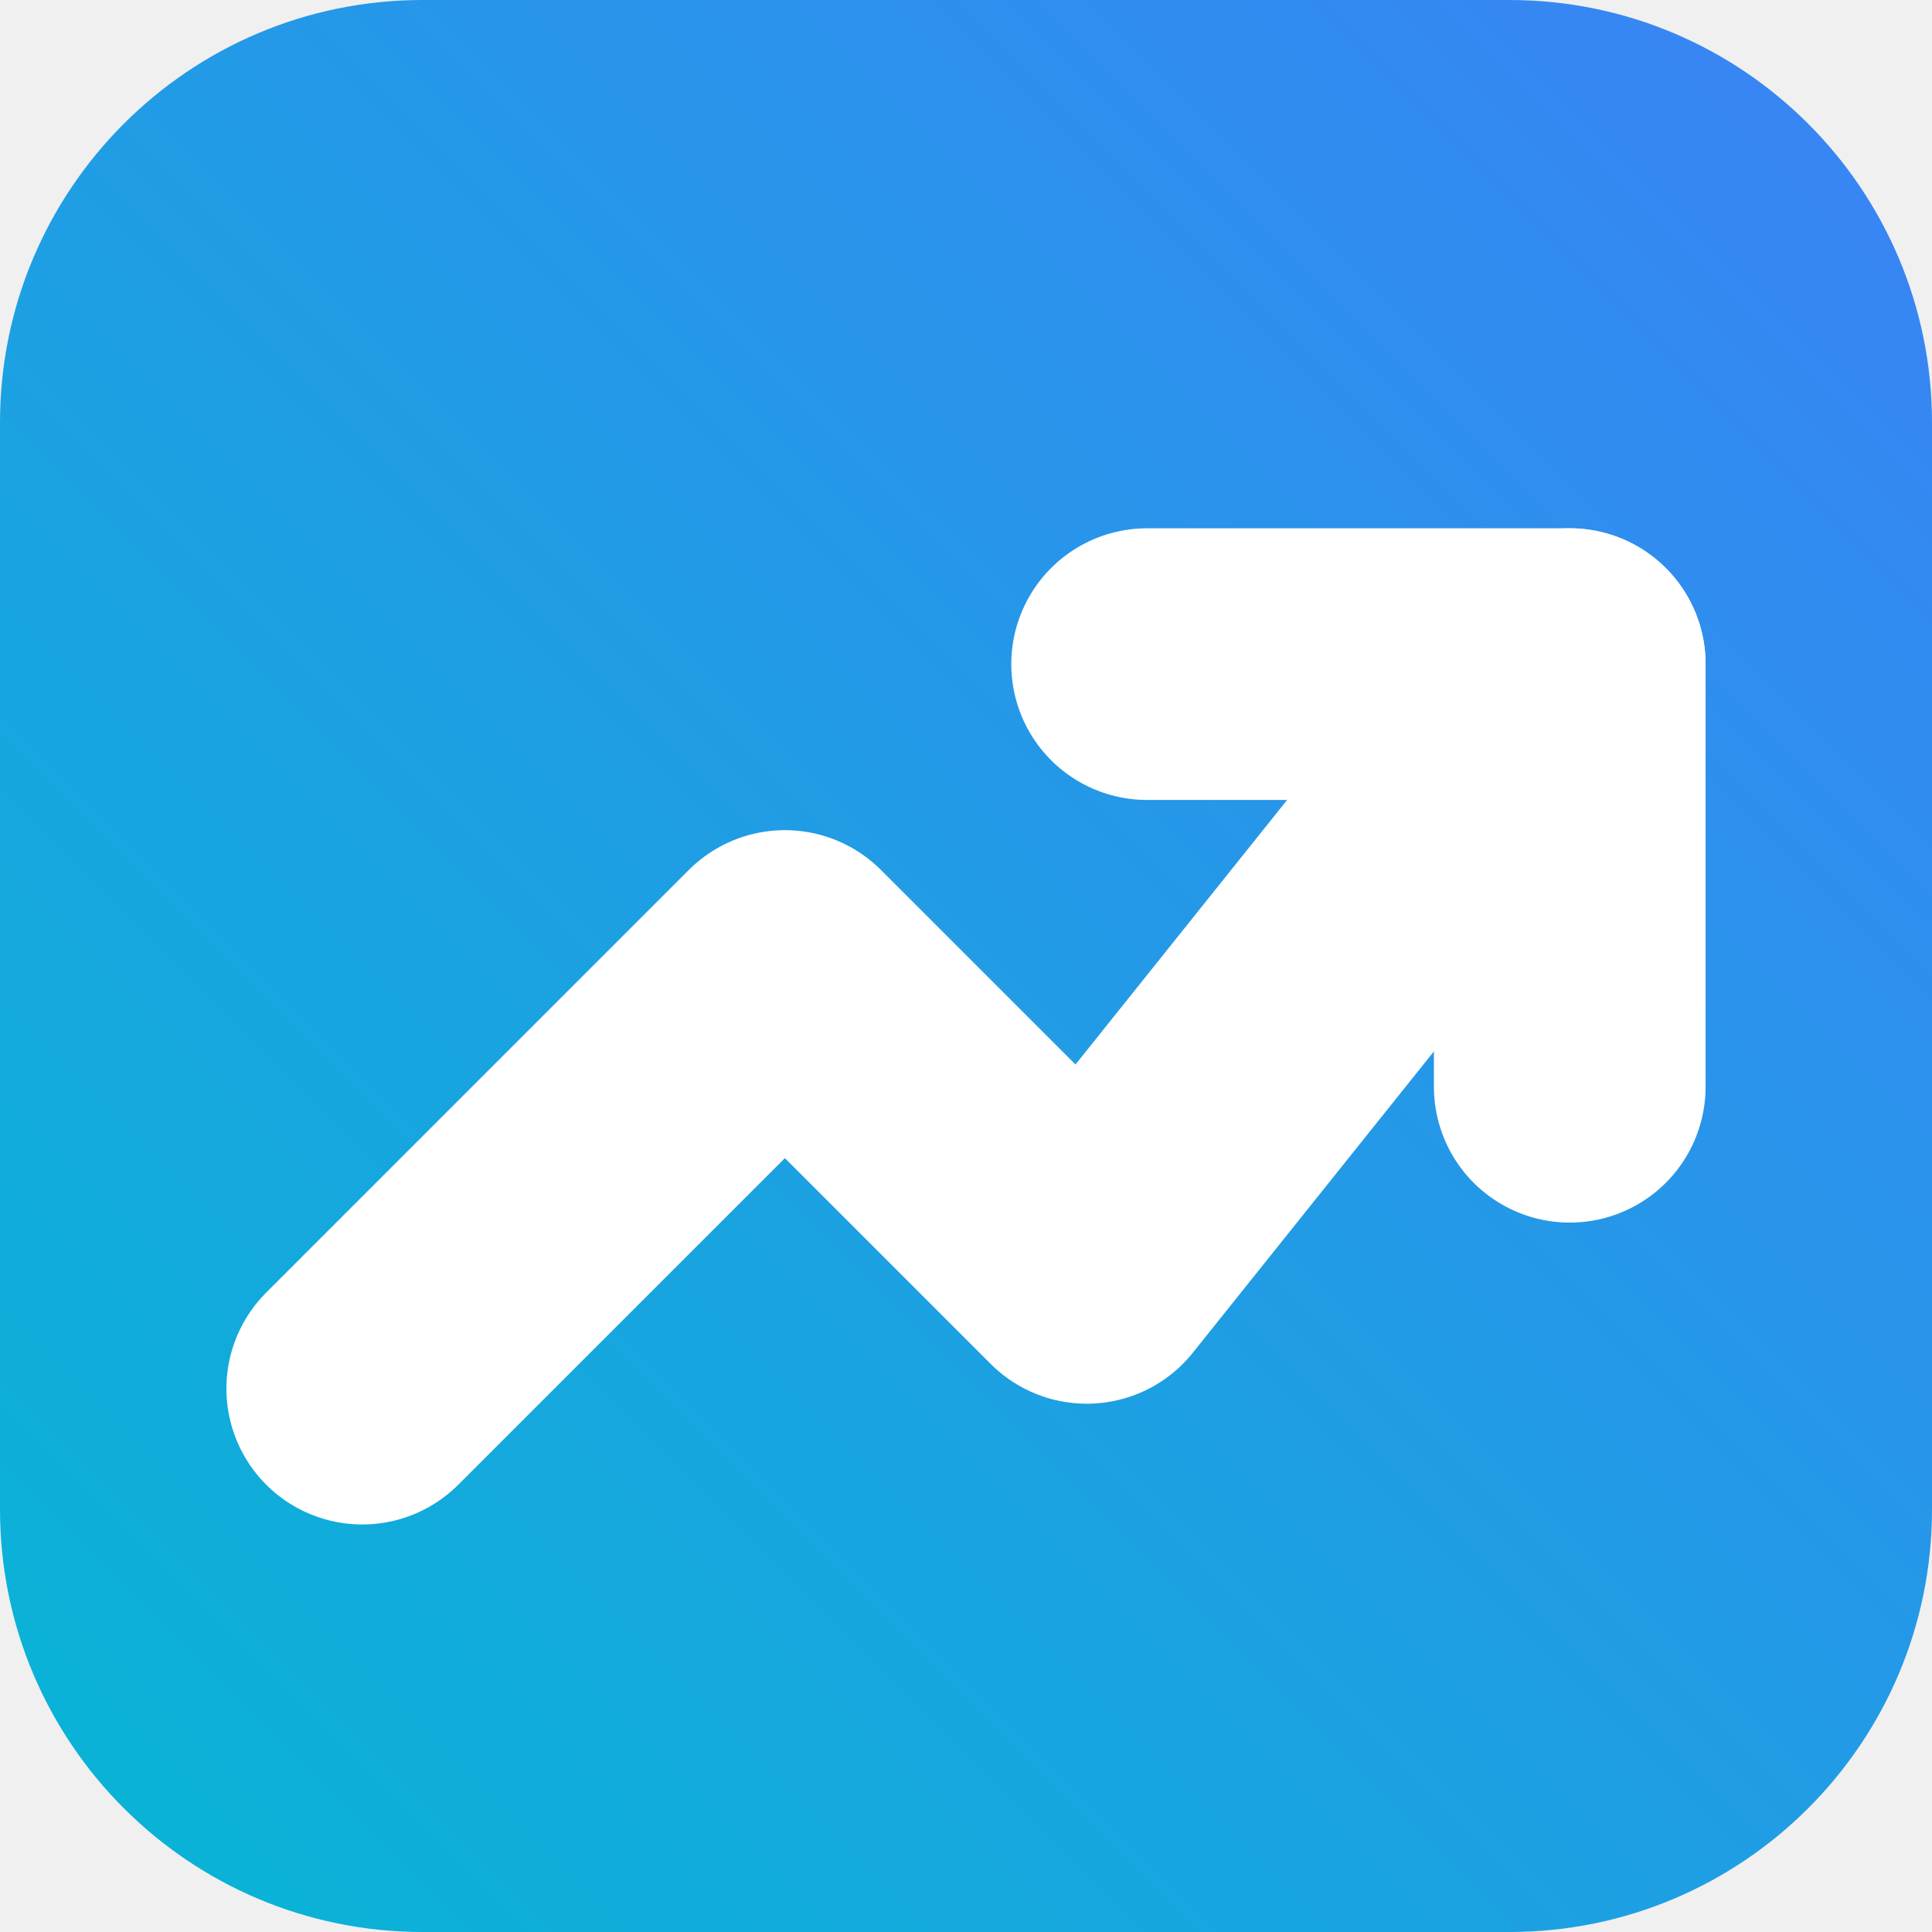
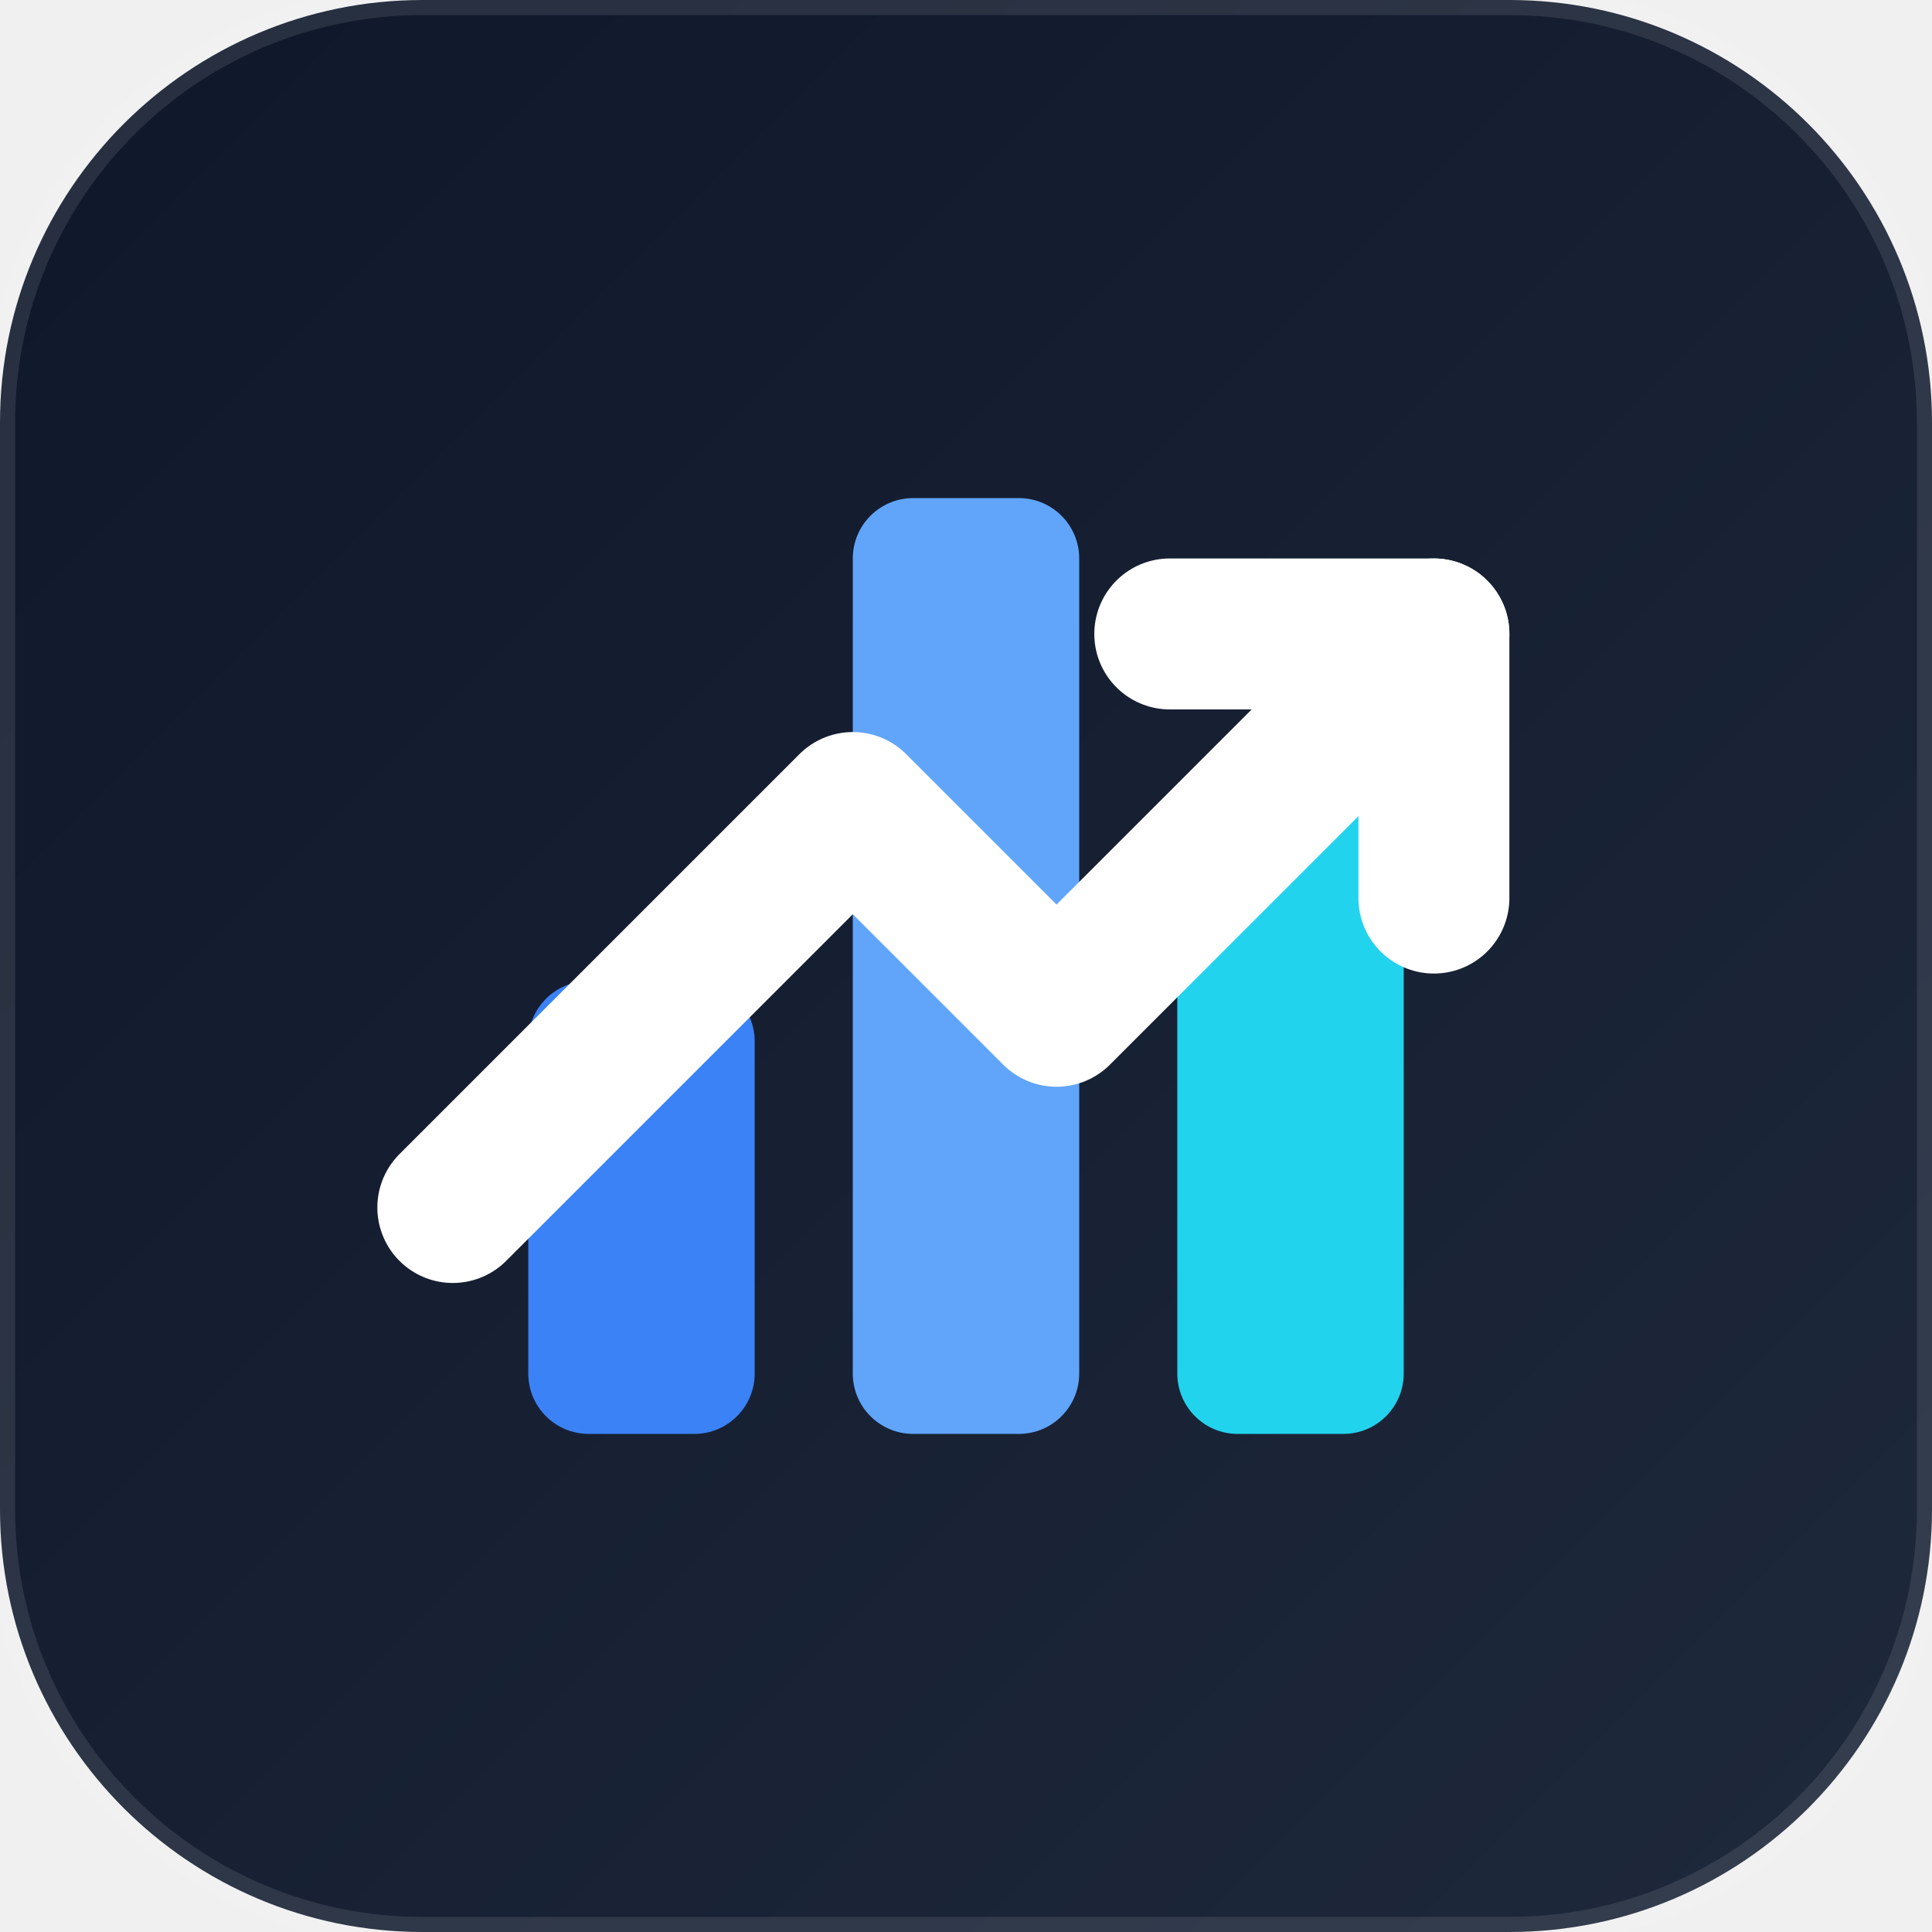
- <svg xmlns="http://www.w3.org/2000/svg" width="256" height="256" viewBox="0 0 256 256" fill="none">
+ <svg xmlns="http://www.w3.org/2000/svg" width="512" height="512" viewBox="0 0 512 512" fill="none">
+   <rect width="512" height="512" rx="112" fill="url(#bg-grad)" />
+   <rect width="512" height="512" rx="112" stroke="rgba(255,255,255,0.1)" stroke-width="8" />
+   <rect x="140" y="260" width="60" height="120" rx="16" fill="#3b82f6" />
+   <rect x="226" y="132" width="60" height="248" rx="16" fill="#60a5fa" />
+   <rect x="312" y="200" width="60" height="180" rx="16" fill="#22d3ee" />
+   <path d="M 120 320 L 226 214 L 280 268 L 380 168" stroke="#ffffff" stroke-width="40" stroke-linecap="round" stroke-linejoin="round" fill="none" />
+   <path d="M 310 168 L 380 168 L 380 238" stroke="#ffffff" stroke-width="40" stroke-linecap="round" stroke-linejoin="round" fill="none" />
  <defs>
-     <linearGradient id="bg-grad" x1="0%" y1="100%" x2="100%" y2="0%">
-       <stop offset="0%" stop-color="#06b6d4" />
-       <stop offset="100%" stop-color="#3b82f6" />
+     <linearGradient id="bg-grad" x1="0%" y1="0%" x2="100%" y2="100%">
+       <stop offset="0%" stop-color="#0f172a" />
+       <stop offset="100%" stop-color="#1e293b" />
    </linearGradient>
  </defs>
-   <rect width="256" height="256" rx="56" fill="url(#bg-grad)" />
-   <path d="M 48 184 L 104 128 L 144 168 L 208 88" stroke="#ffffff" stroke-width="36" stroke-linecap="round" stroke-linejoin="round" fill="none" />
-   <path d="M 152 88 L 208 88 L 208 144" stroke="#ffffff" stroke-width="36" stroke-linecap="round" stroke-linejoin="round" fill="none" />
</svg>
